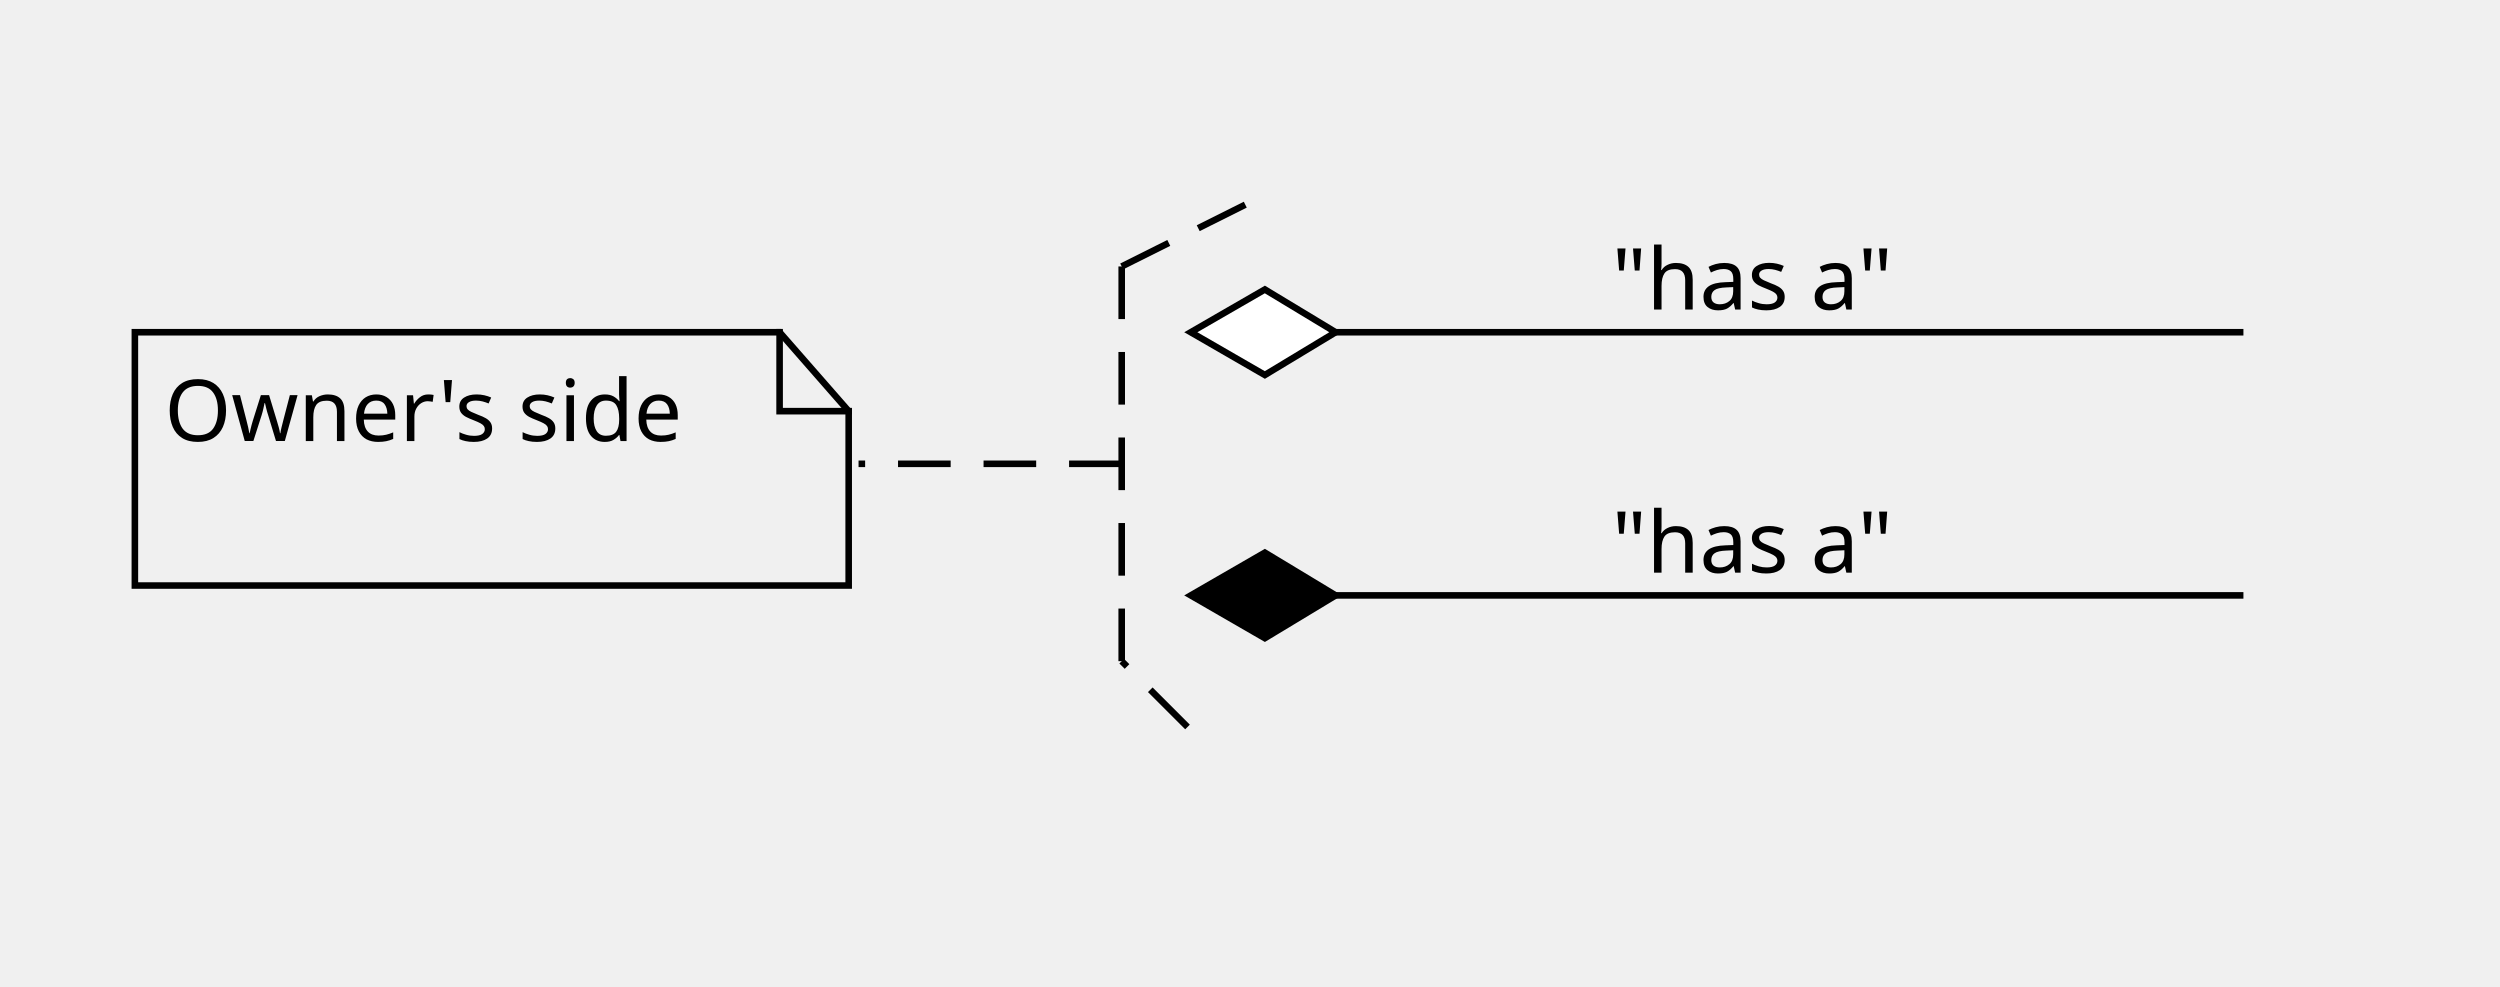
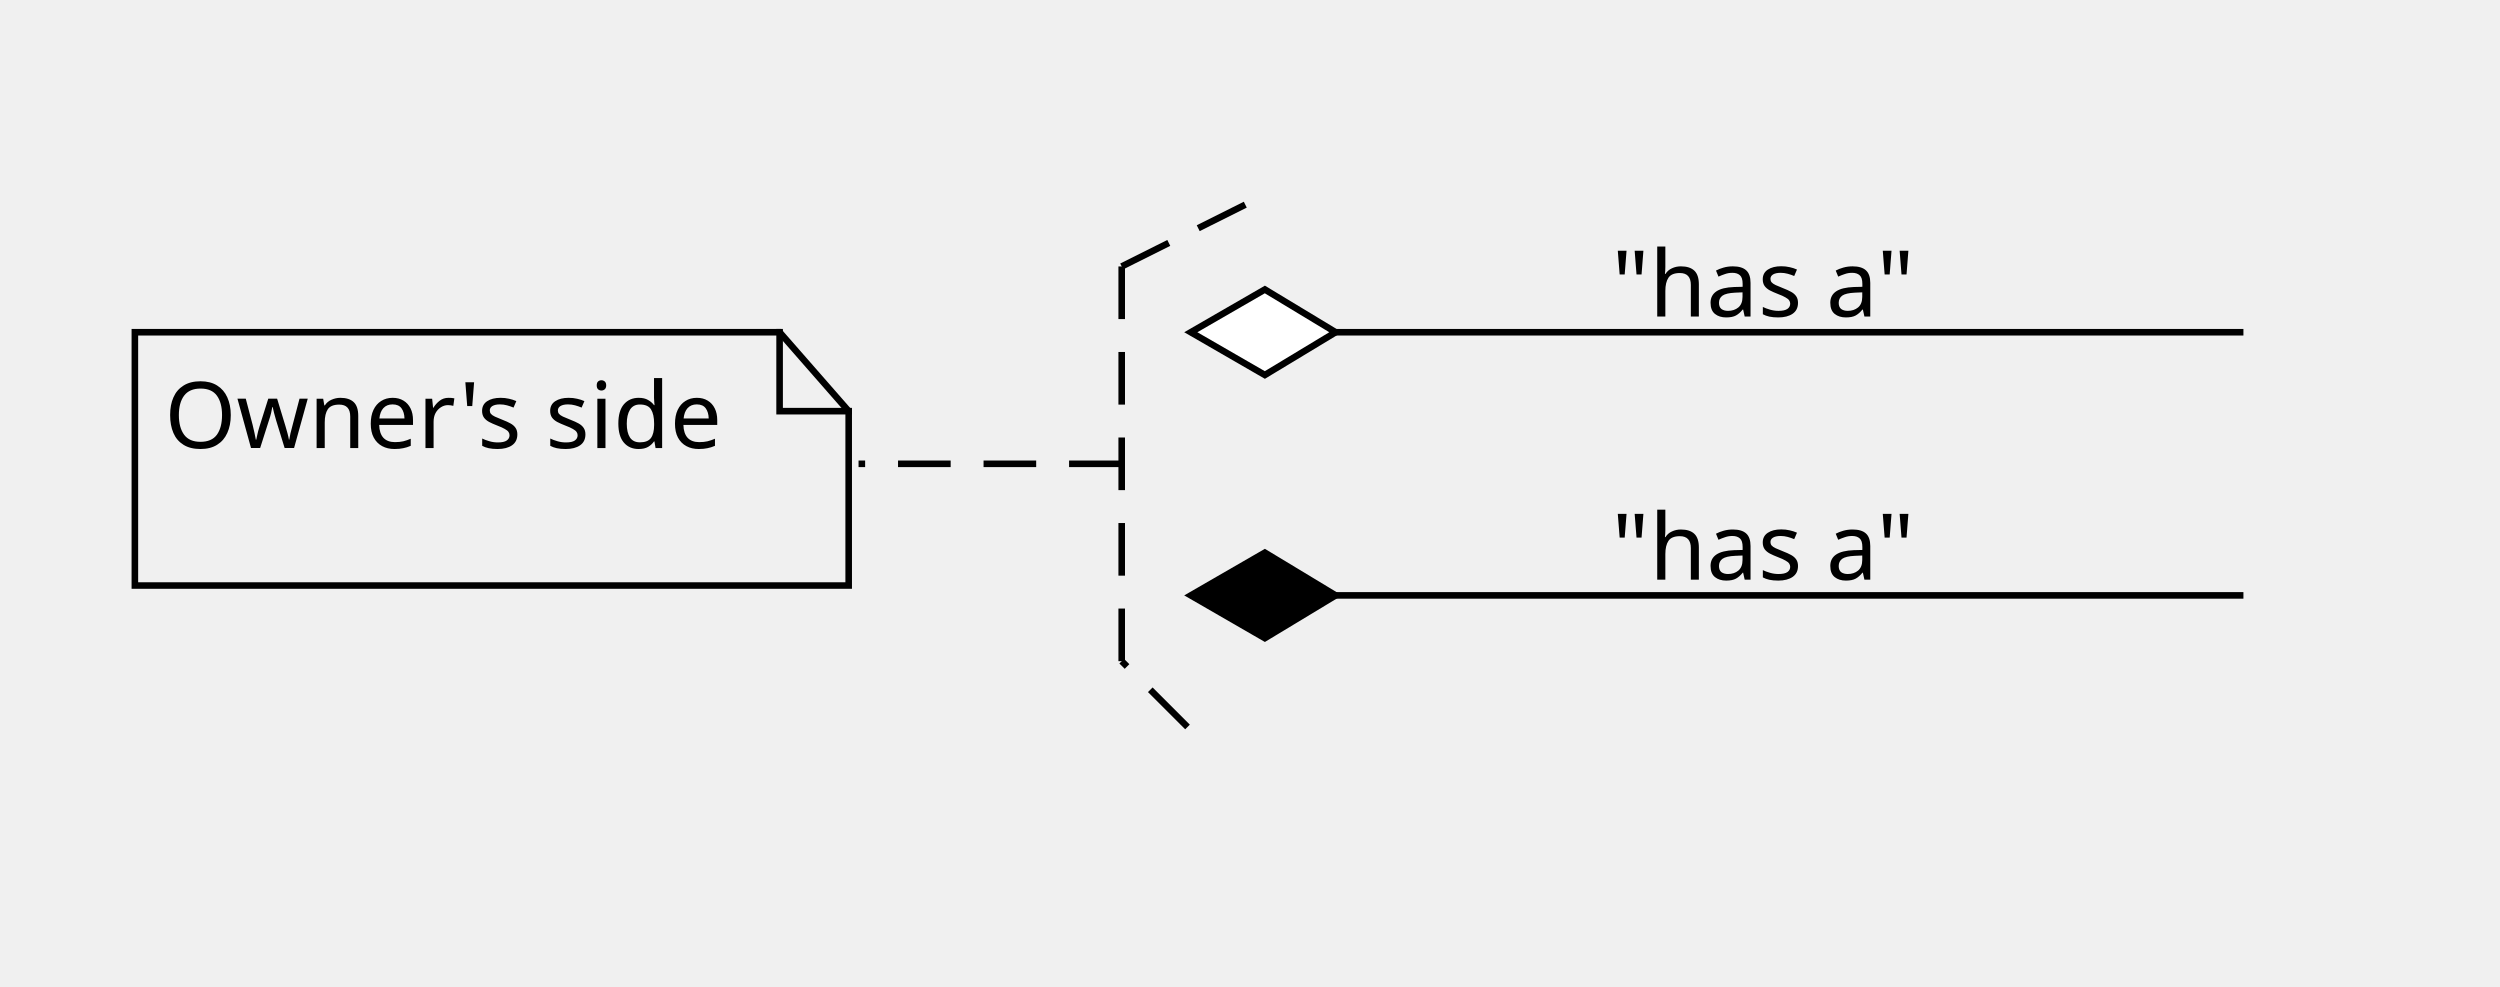
<svg xmlns="http://www.w3.org/2000/svg" fill-opacity="1" color-rendering="auto" color-interpolation="auto" text-rendering="auto" stroke="black" stroke-linecap="square" width="380" stroke-miterlimit="10" shape-rendering="auto" stroke-opacity="1" fill="black" stroke-dasharray="none" font-weight="normal" stroke-width="1" viewBox="410 200 380 150" height="150" font-family="'Dialog'" font-style="normal" stroke-linejoin="miter" font-size="12px" stroke-dashoffset="0" image-rendering="auto">
  <defs id="genericDefs" />
  <g>
    <defs id="defs1">
      <clipPath clipPathUnits="userSpaceOnUse" id="clipPath1">
        <path d="M0 0 L2147483647 0 L2147483647 2147483647 L0 2147483647 L0 0 Z" />
      </clipPath>
      <clipPath clipPathUnits="userSpaceOnUse" id="clipPath2">
        <path d="M0 0 L0 30 L100 30 L100 0 Z" />
      </clipPath>
      <clipPath clipPathUnits="userSpaceOnUse" id="clipPath3">
        <path d="M0 0 L0 40 L110 40 L110 0 Z" />
      </clipPath>
      <clipPath clipPathUnits="userSpaceOnUse" id="clipPath4">
        <path d="M0 0 L0 40 L40 40 L40 0 Z" />
      </clipPath>
      <clipPath clipPathUnits="userSpaceOnUse" id="clipPath5">
        <path d="M0 0 L0 40 L50 40 L50 0 Z" />
      </clipPath>
      <clipPath clipPathUnits="userSpaceOnUse" id="clipPath6">
        <path d="M0 0 L0 90 L30 90 L30 0 Z" />
      </clipPath>
      <clipPath clipPathUnits="userSpaceOnUse" id="clipPath7">
        <path d="M0 0 L0 30 L190 30 L190 0 Z" />
      </clipPath>
      <clipPath clipPathUnits="userSpaceOnUse" id="clipPath8">
        <path d="M0 0 L0 30 L70 30 L70 0 Z" />
      </clipPath>
    </defs>
-     <g font-family="sans-serif" font-size="13px" transform="translate(650,270)">
-       <text x="5" xml:space="preserve" y="17.047" clip-path="url(#clipPath2)" stroke="none">"has a"</text>
+     <g font-family="sans-serif" font-size="14px" transform="translate(650,270)">
+       <text x="5" xml:space="preserve" y="18.109" clip-path="url(#clipPath2)" stroke="none">"has a"</text>
    </g>
-     <g font-family="sans-serif" font-size="13px" transform="translate(650,230)">
-       <text x="5" xml:space="preserve" y="17.047" clip-path="url(#clipPath2)" stroke="none">"has a"</text>
+     <g font-family="sans-serif" font-size="14px" transform="translate(650,230)">
+       <text x="5" xml:space="preserve" y="18.109" clip-path="url(#clipPath2)" stroke="none">"has a"</text>
    </g>
    <g fill="rgb(255,255,255)" fill-opacity="0" transform="translate(430,250)" stroke-opacity="0" stroke="rgb(255,255,255)">
      <path d="M0.5 0.5 L98.5 0.5 L109 12.5 L109 39 L0.5 39 Z" stroke="none" clip-path="url(#clipPath3)" />
    </g>
    <g transform="translate(430,250)">
      <path fill="none" d="M0.5 0.5 L98.5 0.5 L109 12.5 L109 39 L0.5 39 Z" clip-path="url(#clipPath3)" />
      <path fill="none" d="M98.5 0.5 L98.5 12.5 L109 12.5" clip-path="url(#clipPath3)" />
-       <text x="5" font-size="13px" y="17.047" clip-path="url(#clipPath3)" font-family="sans-serif" stroke="none" xml:space="preserve">Owner's side</text>
+       <text x="5" font-size="14px" y="18.109" clip-path="url(#clipPath3)" font-family="sans-serif" stroke="none" xml:space="preserve">Owner's side</text>
    </g>
    <g stroke-dasharray="8,5" stroke-miterlimit="5" transform="translate(570,290)" stroke-linecap="butt">
      <path fill="none" d="M20.5 20.5 L10.5 10.5" clip-path="url(#clipPath4)" />
    </g>
    <g stroke-dasharray="8,5" stroke-miterlimit="5" transform="translate(570,220)" stroke-linecap="butt">
      <path fill="none" d="M10.5 20.5 L30.5 10.5" clip-path="url(#clipPath5)" />
    </g>
    <g stroke-dasharray="8,5" stroke-miterlimit="5" transform="translate(570,230)" stroke-linecap="butt">
      <path fill="none" d="M10.5 70.5 L10.5 10.5" clip-path="url(#clipPath6)" />
    </g>
    <g transform="translate(580,280)">
      <path fill="none" d="M11.5 10.5 L170.5 10.5" clip-path="url(#clipPath7)" />
      <path d="M22.258 17 L11 10.5 L22.258 4 L33.017 10.5 Z" clip-path="url(#clipPath7)" stroke="none" />
      <path fill="none" d="M22.258 17 L11 10.5 L22.258 4 L33.017 10.5 Z" clip-path="url(#clipPath7)" />
    </g>
    <g stroke-dasharray="8,5" stroke-miterlimit="5" transform="translate(530,260)" stroke-linecap="butt">
      <path fill="none" d="M50.5 10.5 L10.5 10.5" clip-path="url(#clipPath8)" />
    </g>
    <g transform="translate(580,240)">
      <path fill="none" d="M11.5 10.5 L170.5 10.5" clip-path="url(#clipPath7)" />
      <path fill="white" d="M22.258 17 L11 10.5 L22.258 4 L33.017 10.5 Z" clip-path="url(#clipPath7)" stroke="none" />
      <path fill="none" d="M22.258 17 L11 10.5 L22.258 4 L33.017 10.5 Z" clip-path="url(#clipPath7)" />
    </g>
  </g>
</svg>
